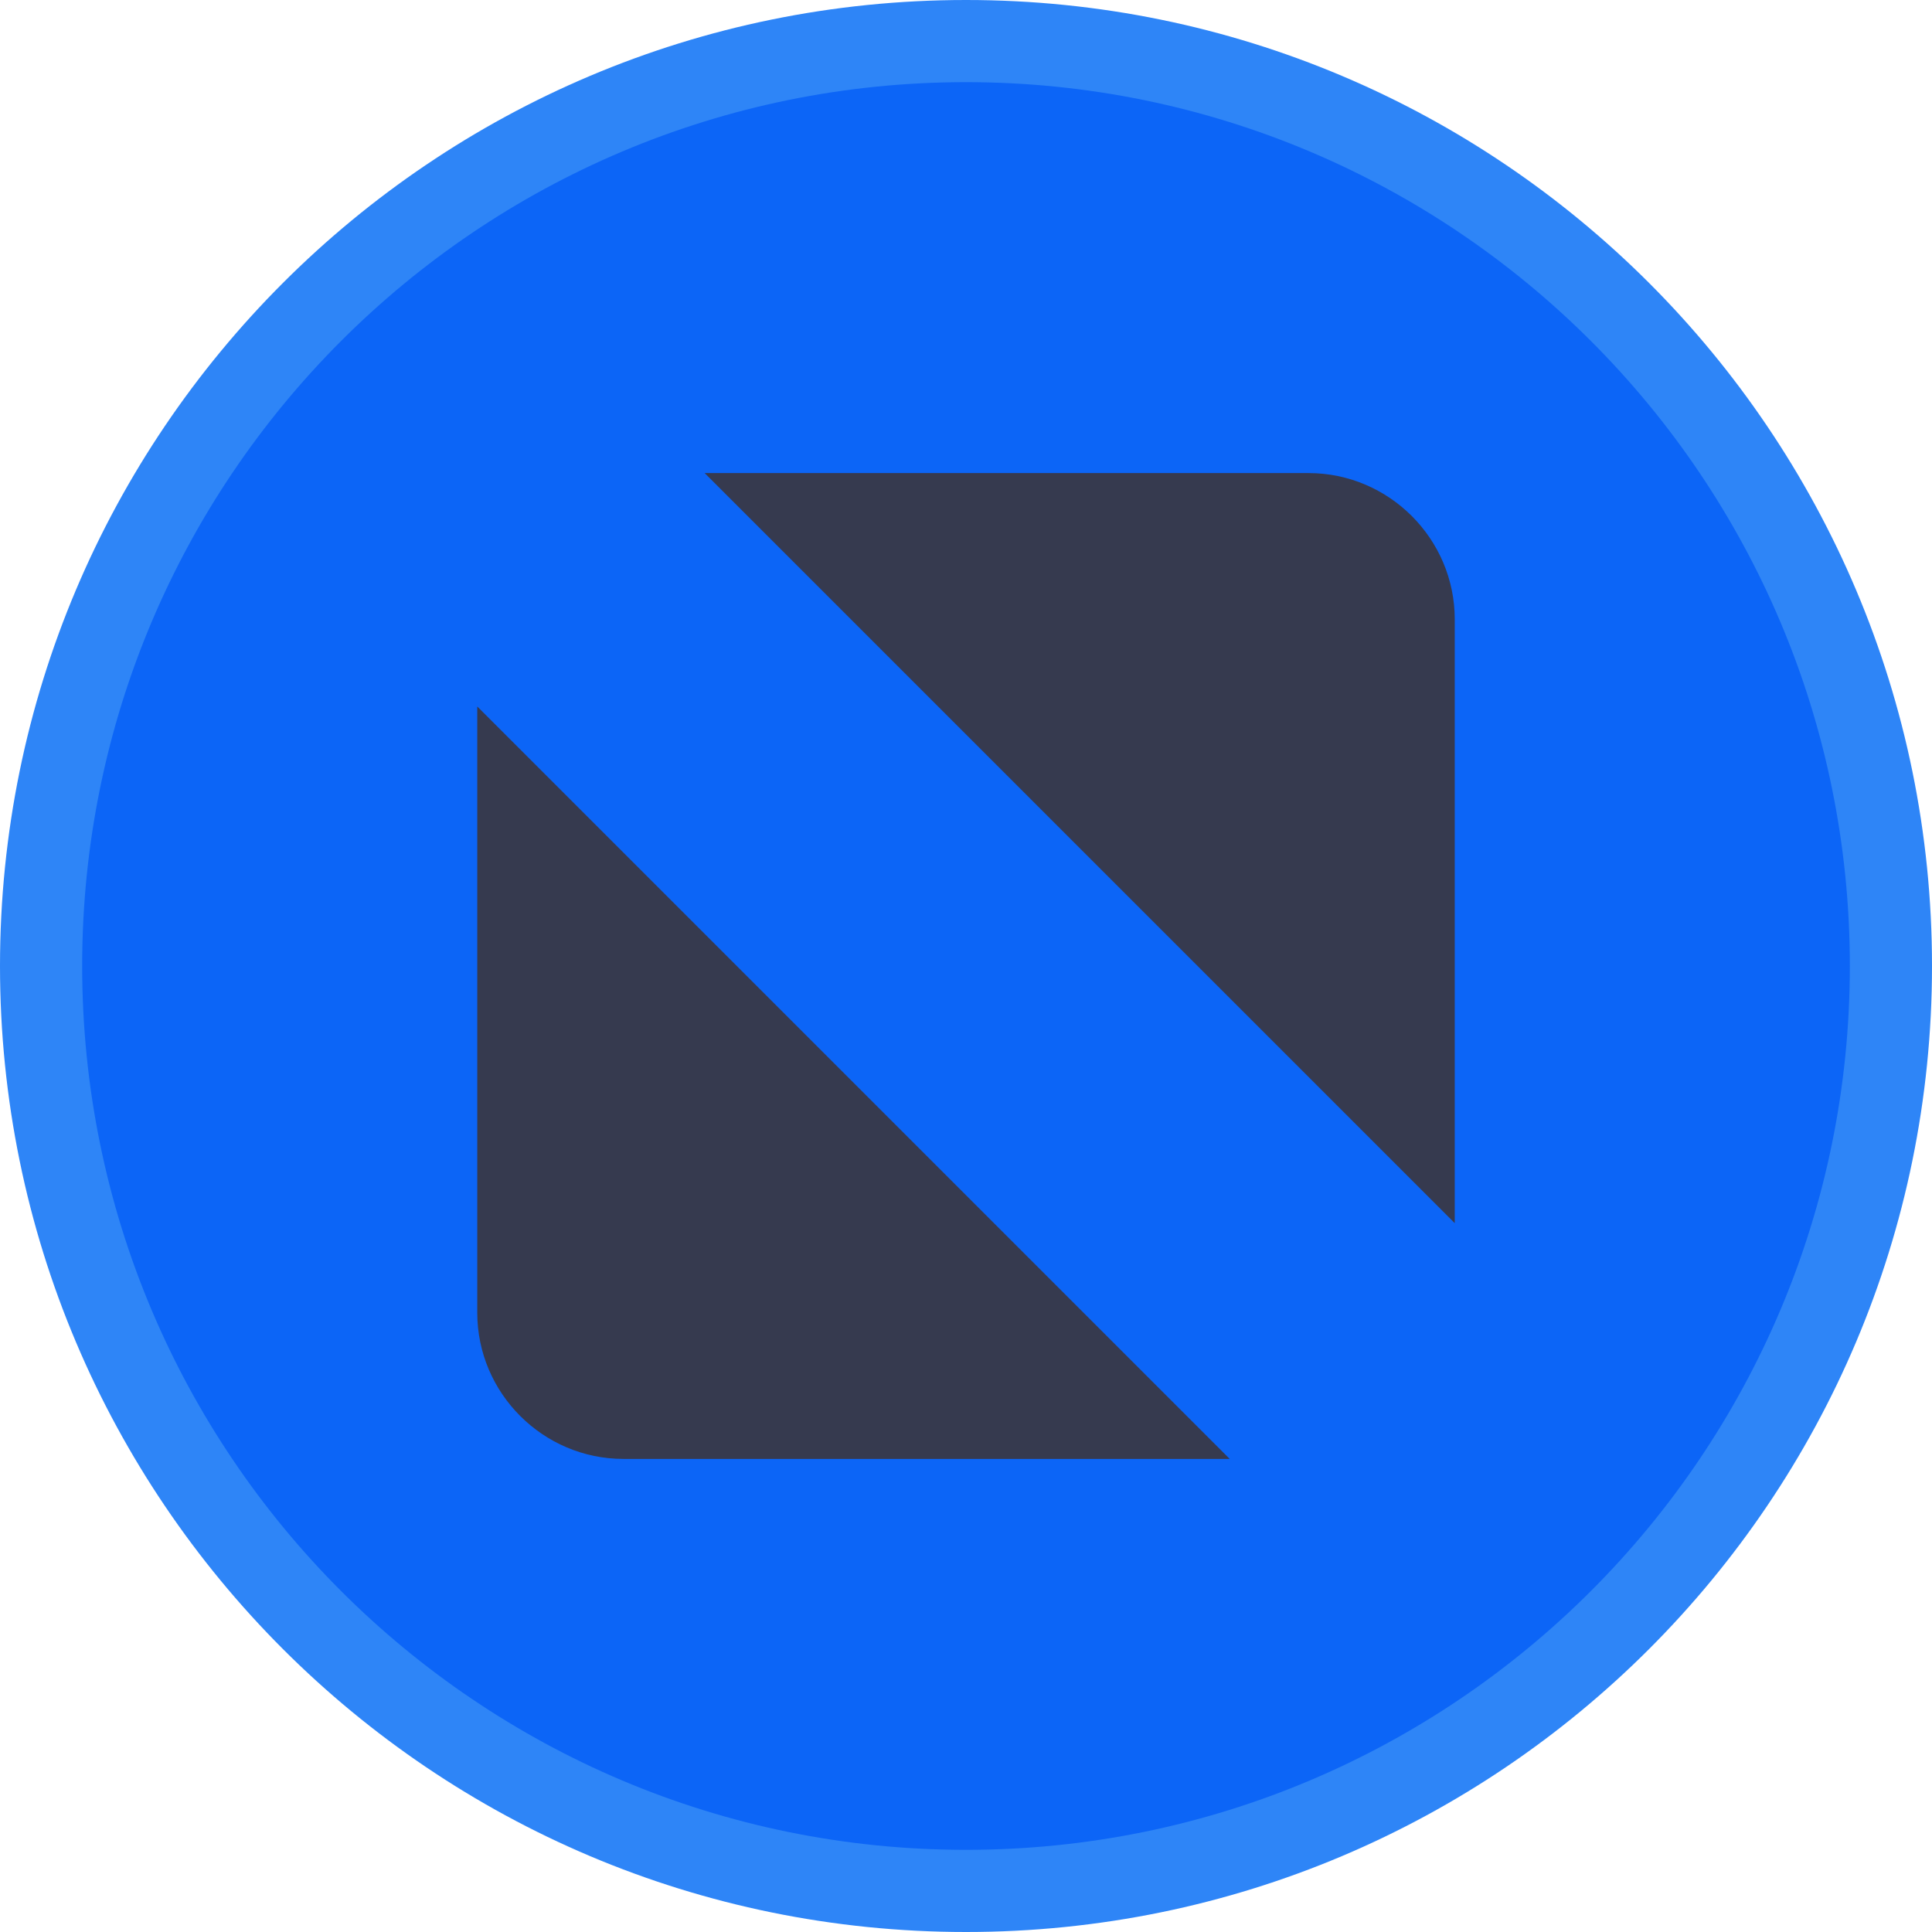
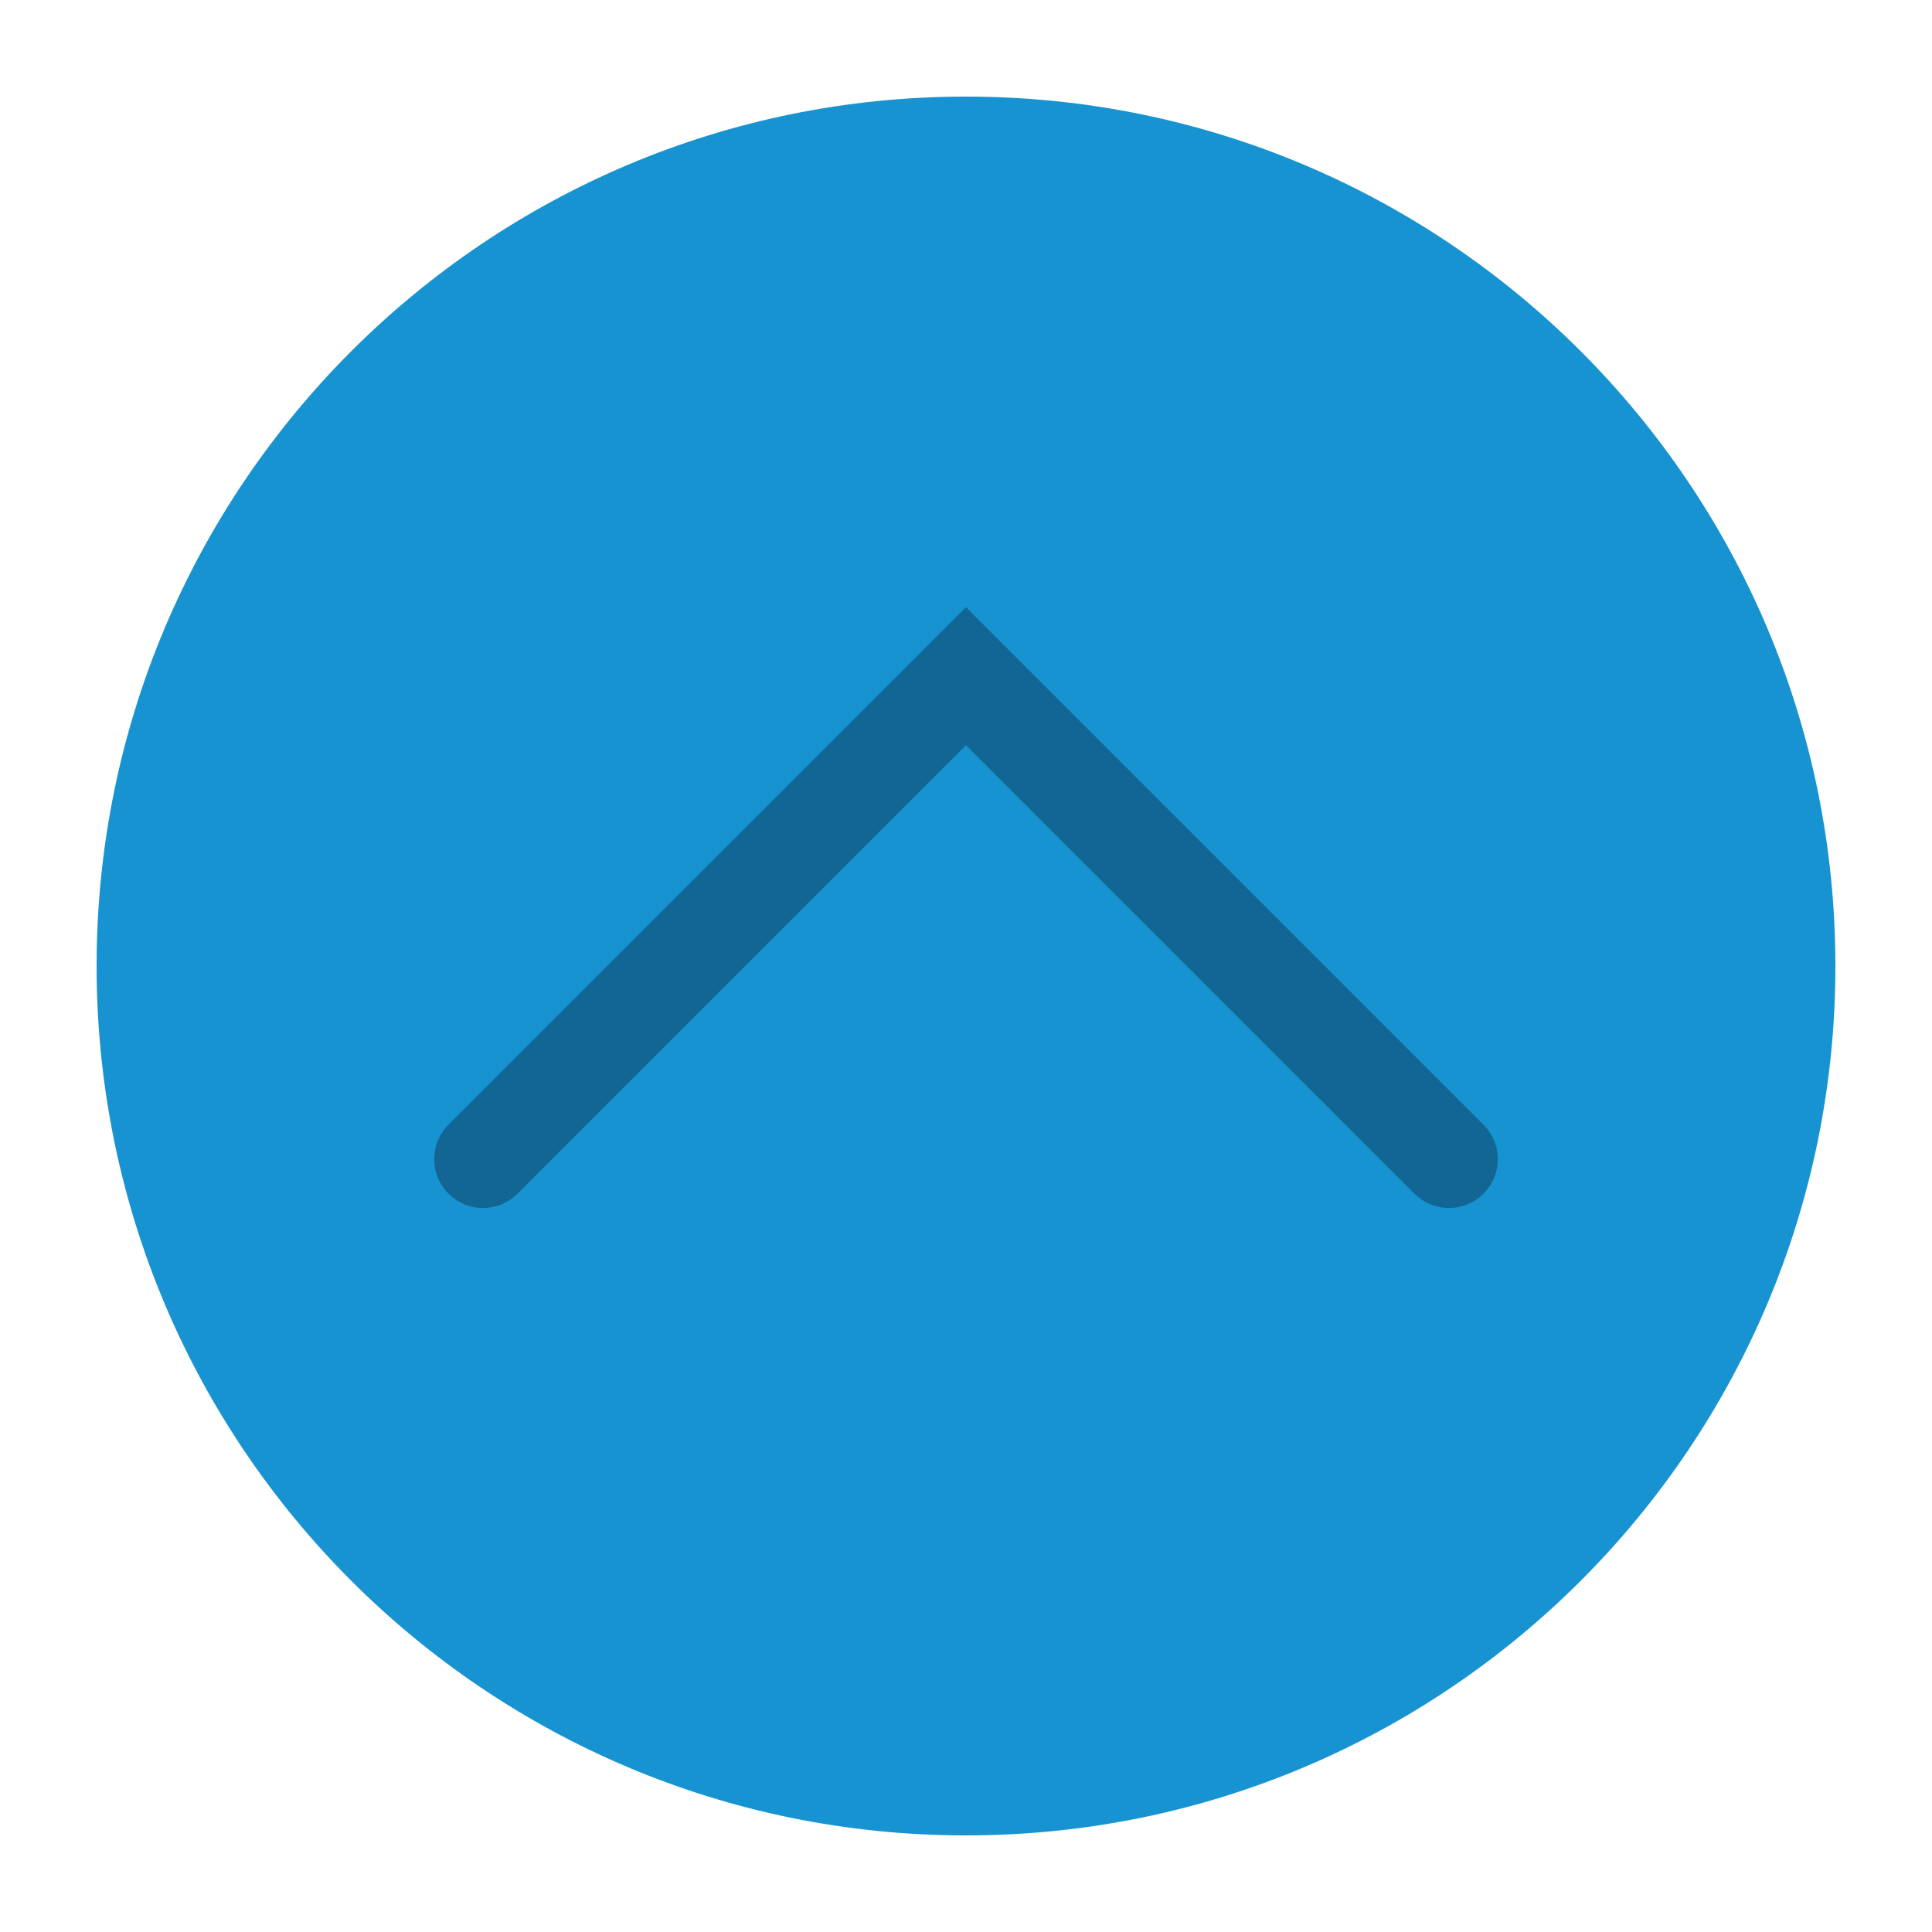
<svg xmlns="http://www.w3.org/2000/svg" viewBox="0 0 50 50" version="1.2" baseProfile="tiny">
  <defs>
</defs>
  <g fill="none" stroke="black" stroke-width="1" fill-rule="evenodd" stroke-linecap="square" stroke-linejoin="bevel">
-     <g fill="#2e85f7" fill-opacity="1" stroke="none" transform="matrix(0.0548336,0,0,-0.0548336,-0.559759,50.2543)" font-family="JetBrainsMono Nerd Font" font-size="11" font-weight="400" font-style="normal">
-       <path vector-effect="none" fill-rule="evenodd" d="M466.138,4.638 C717.934,4.638 922.059,208.763 922.059,460.562 C922.059,712.363 717.934,916.487 466.138,916.487 C214.334,916.487 10.208,712.363 10.208,460.562 C10.208,208.763 214.334,4.638 466.138,4.638 " />
+     <g fill="#1793d1" fill-opacity="1" stroke="none" transform="matrix(2.5,0,0,2.5,2.5,2.5)" font-family="Noto Sans" font-size="10" font-weight="400" font-style="normal">
+       <circle cx="9" cy="9" r="9" />
    </g>
-     <g fill="#0c65f7" fill-opacity="1" stroke="none" transform="matrix(0.0548336,0,0,-0.0548336,-0.559759,50.2543)" font-family="JetBrainsMono Nerd Font" font-size="11" font-weight="400" font-style="normal">
-       <path vector-effect="none" fill-rule="evenodd" d="M466.138,43.413 C696.521,43.413 883.283,230.179 883.283,460.562 C883.283,690.946 696.521,877.709 466.138,877.709 C235.75,877.709 48.987,690.946 48.987,460.562 C48.987,230.179 235.75,43.413 466.138,43.413 " />
+     <g fill="none" stroke="#080413" stroke-opacity="0.314" stroke-width="1.01" stroke-linecap="round" stroke-linejoin="miter" stroke-miterlimit="2" transform="matrix(2.5,0,0,2.5,2.5,2.5)" font-family="Noto Sans" font-size="10" font-weight="400" font-style="normal">
+       <polyline fill="none" vector-effect="none" points="4,11 9,6 14,11 " />
    </g>
-     <g fill="#363a4f" fill-opacity="1" stroke="none" transform="matrix(0.0548336,0,0,-0.0548336,-0.559759,50.2543)" font-family="JetBrainsMono Nerd Font" font-size="11" font-weight="400" font-style="normal">
-       <path vector-effect="none" fill-rule="evenodd" d="M342.791,693.209 L627.804,693.209 C665.755,693.209 696.809,662.155 696.809,624.201 L696.809,339.191 L342.791,693.209 M590.604,227.917 L304.467,227.917 C266.512,227.917 235.462,258.966 235.462,296.921 L235.462,583.058 L590.604,227.917" />
-     </g>
-     <g fill="none" stroke="#000000" stroke-opacity="1" stroke-width="1" stroke-linecap="square" stroke-linejoin="bevel" transform="matrix(1,0,0,1,0,0)" font-family="JetBrainsMono Nerd Font" font-size="11" font-weight="400" font-style="normal">
+     <g fill="none" stroke="#000000" stroke-opacity="1" stroke-width="1" stroke-linecap="square" stroke-linejoin="bevel" transform="matrix(1,0,0,1,0,0)" font-family="Noto Sans" font-size="10" font-weight="400" font-style="normal">
</g>
  </g>
</svg>
